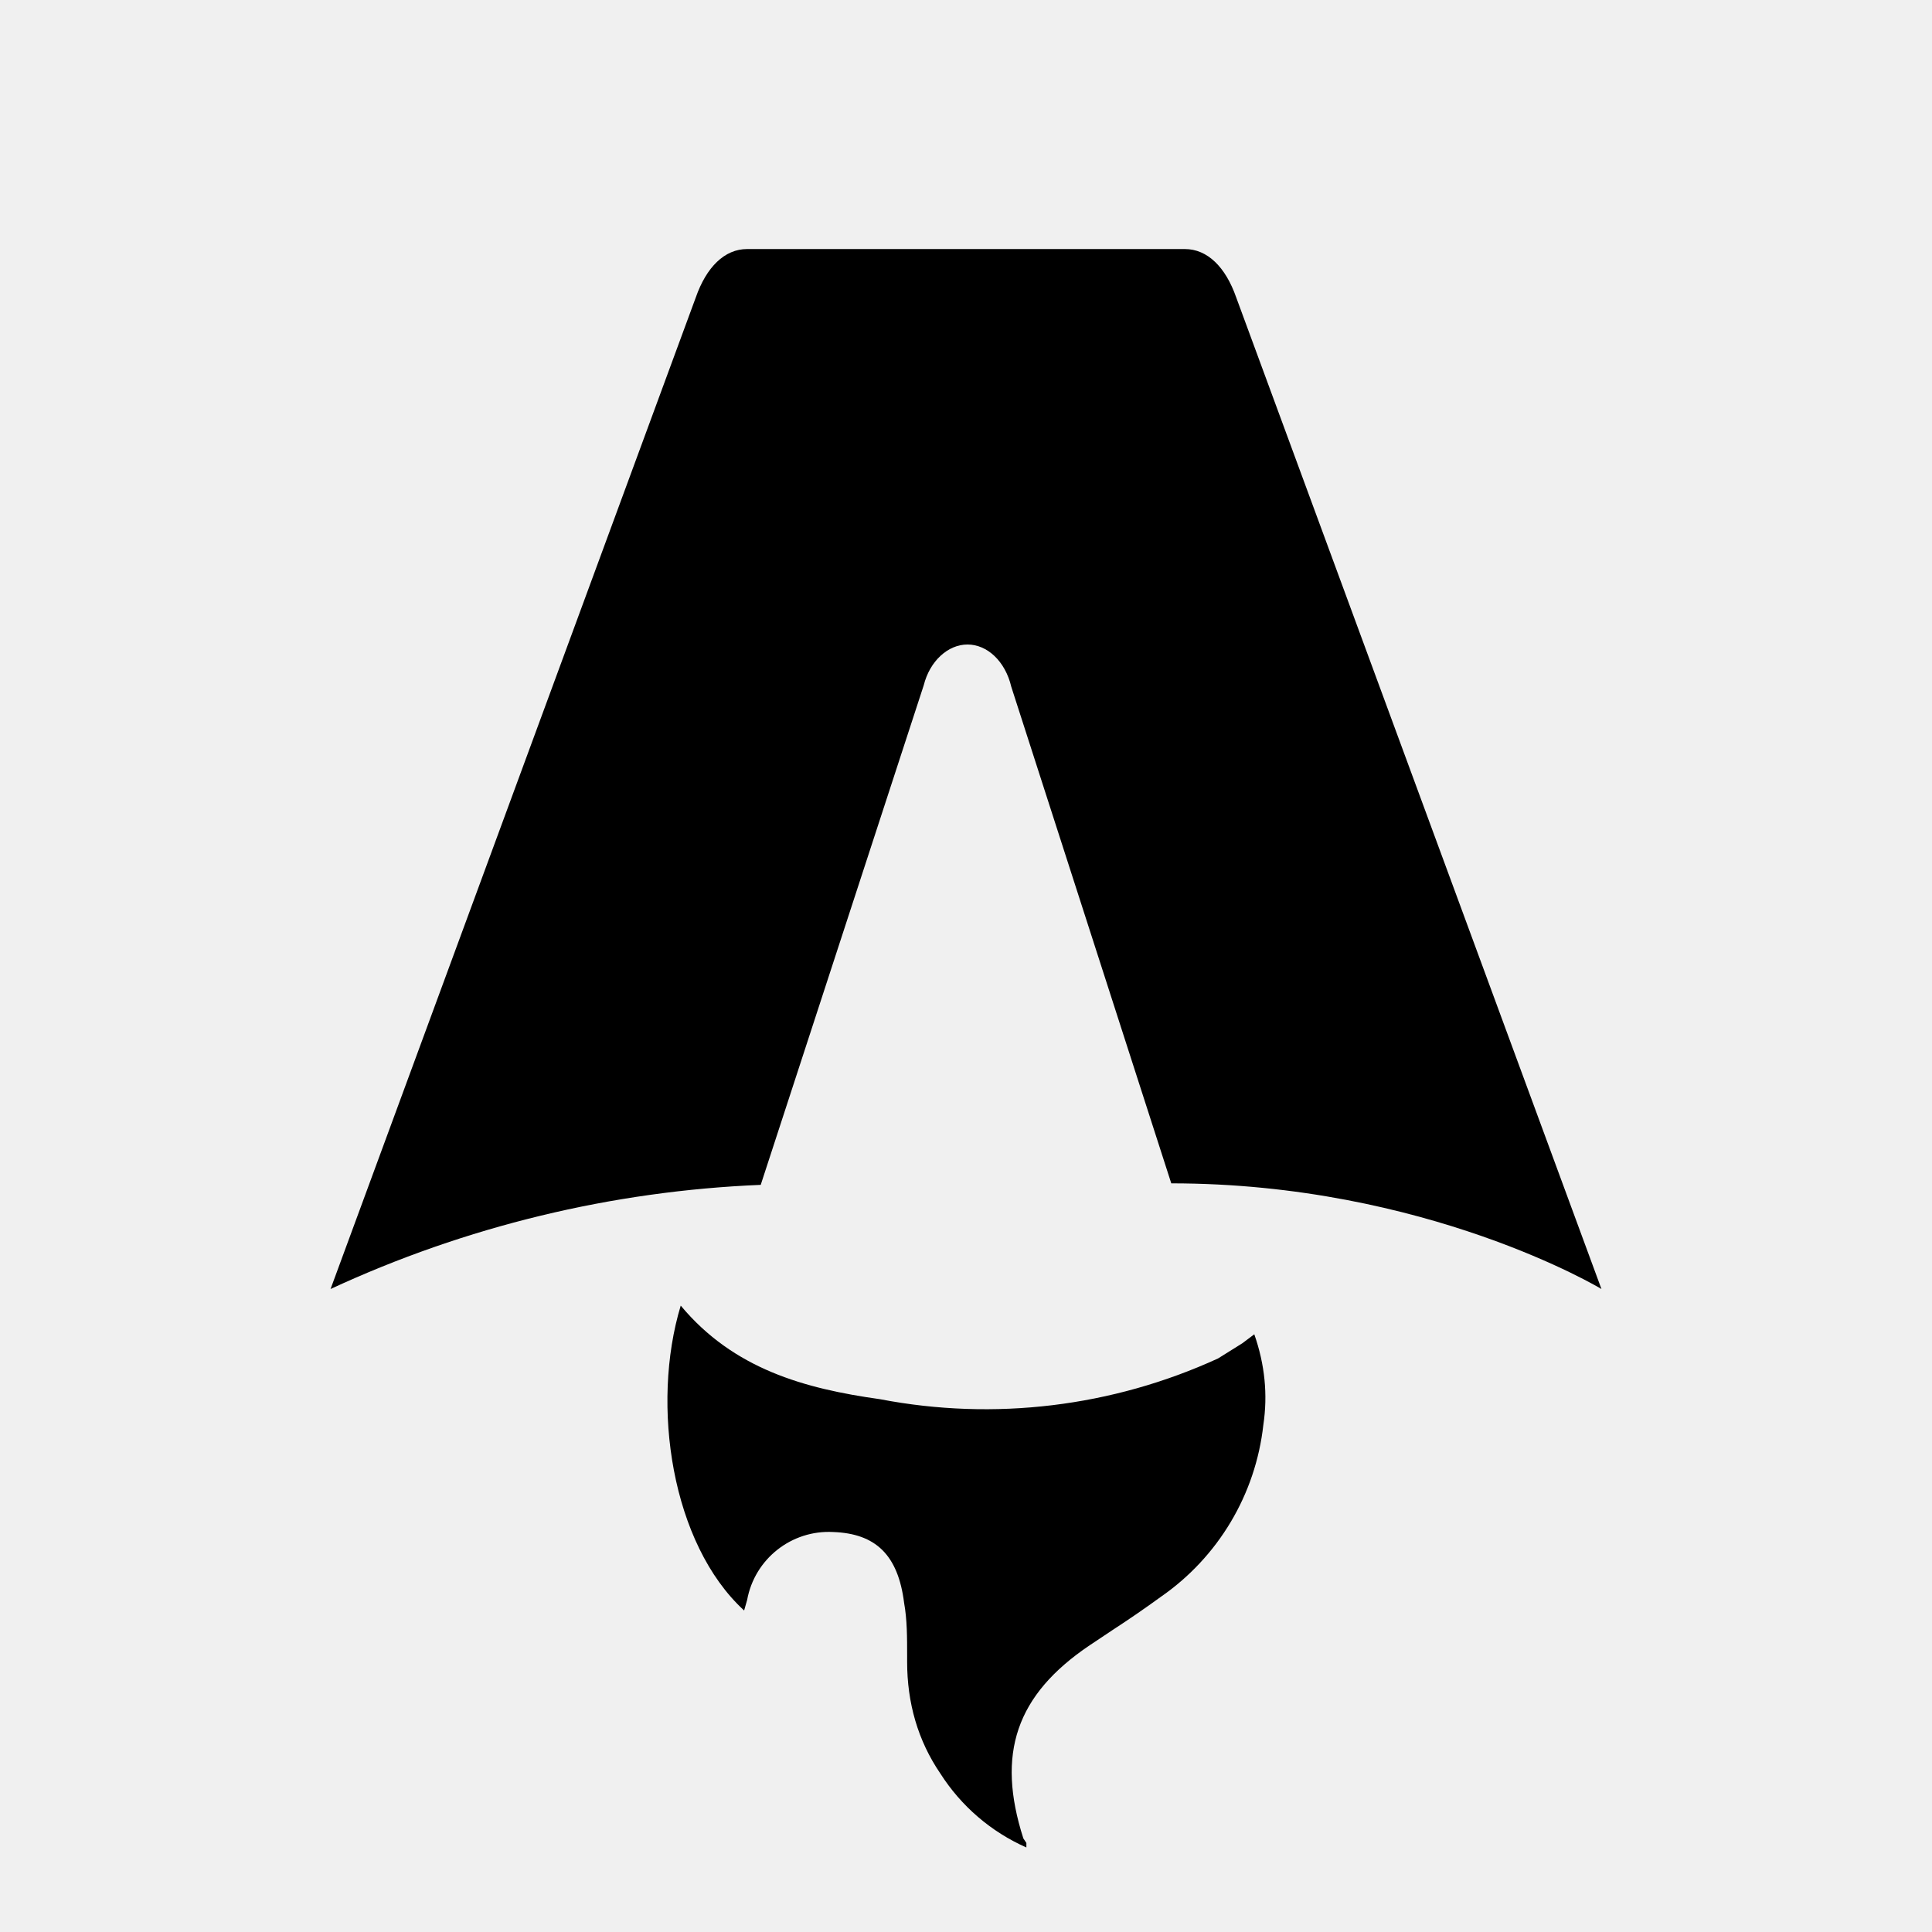
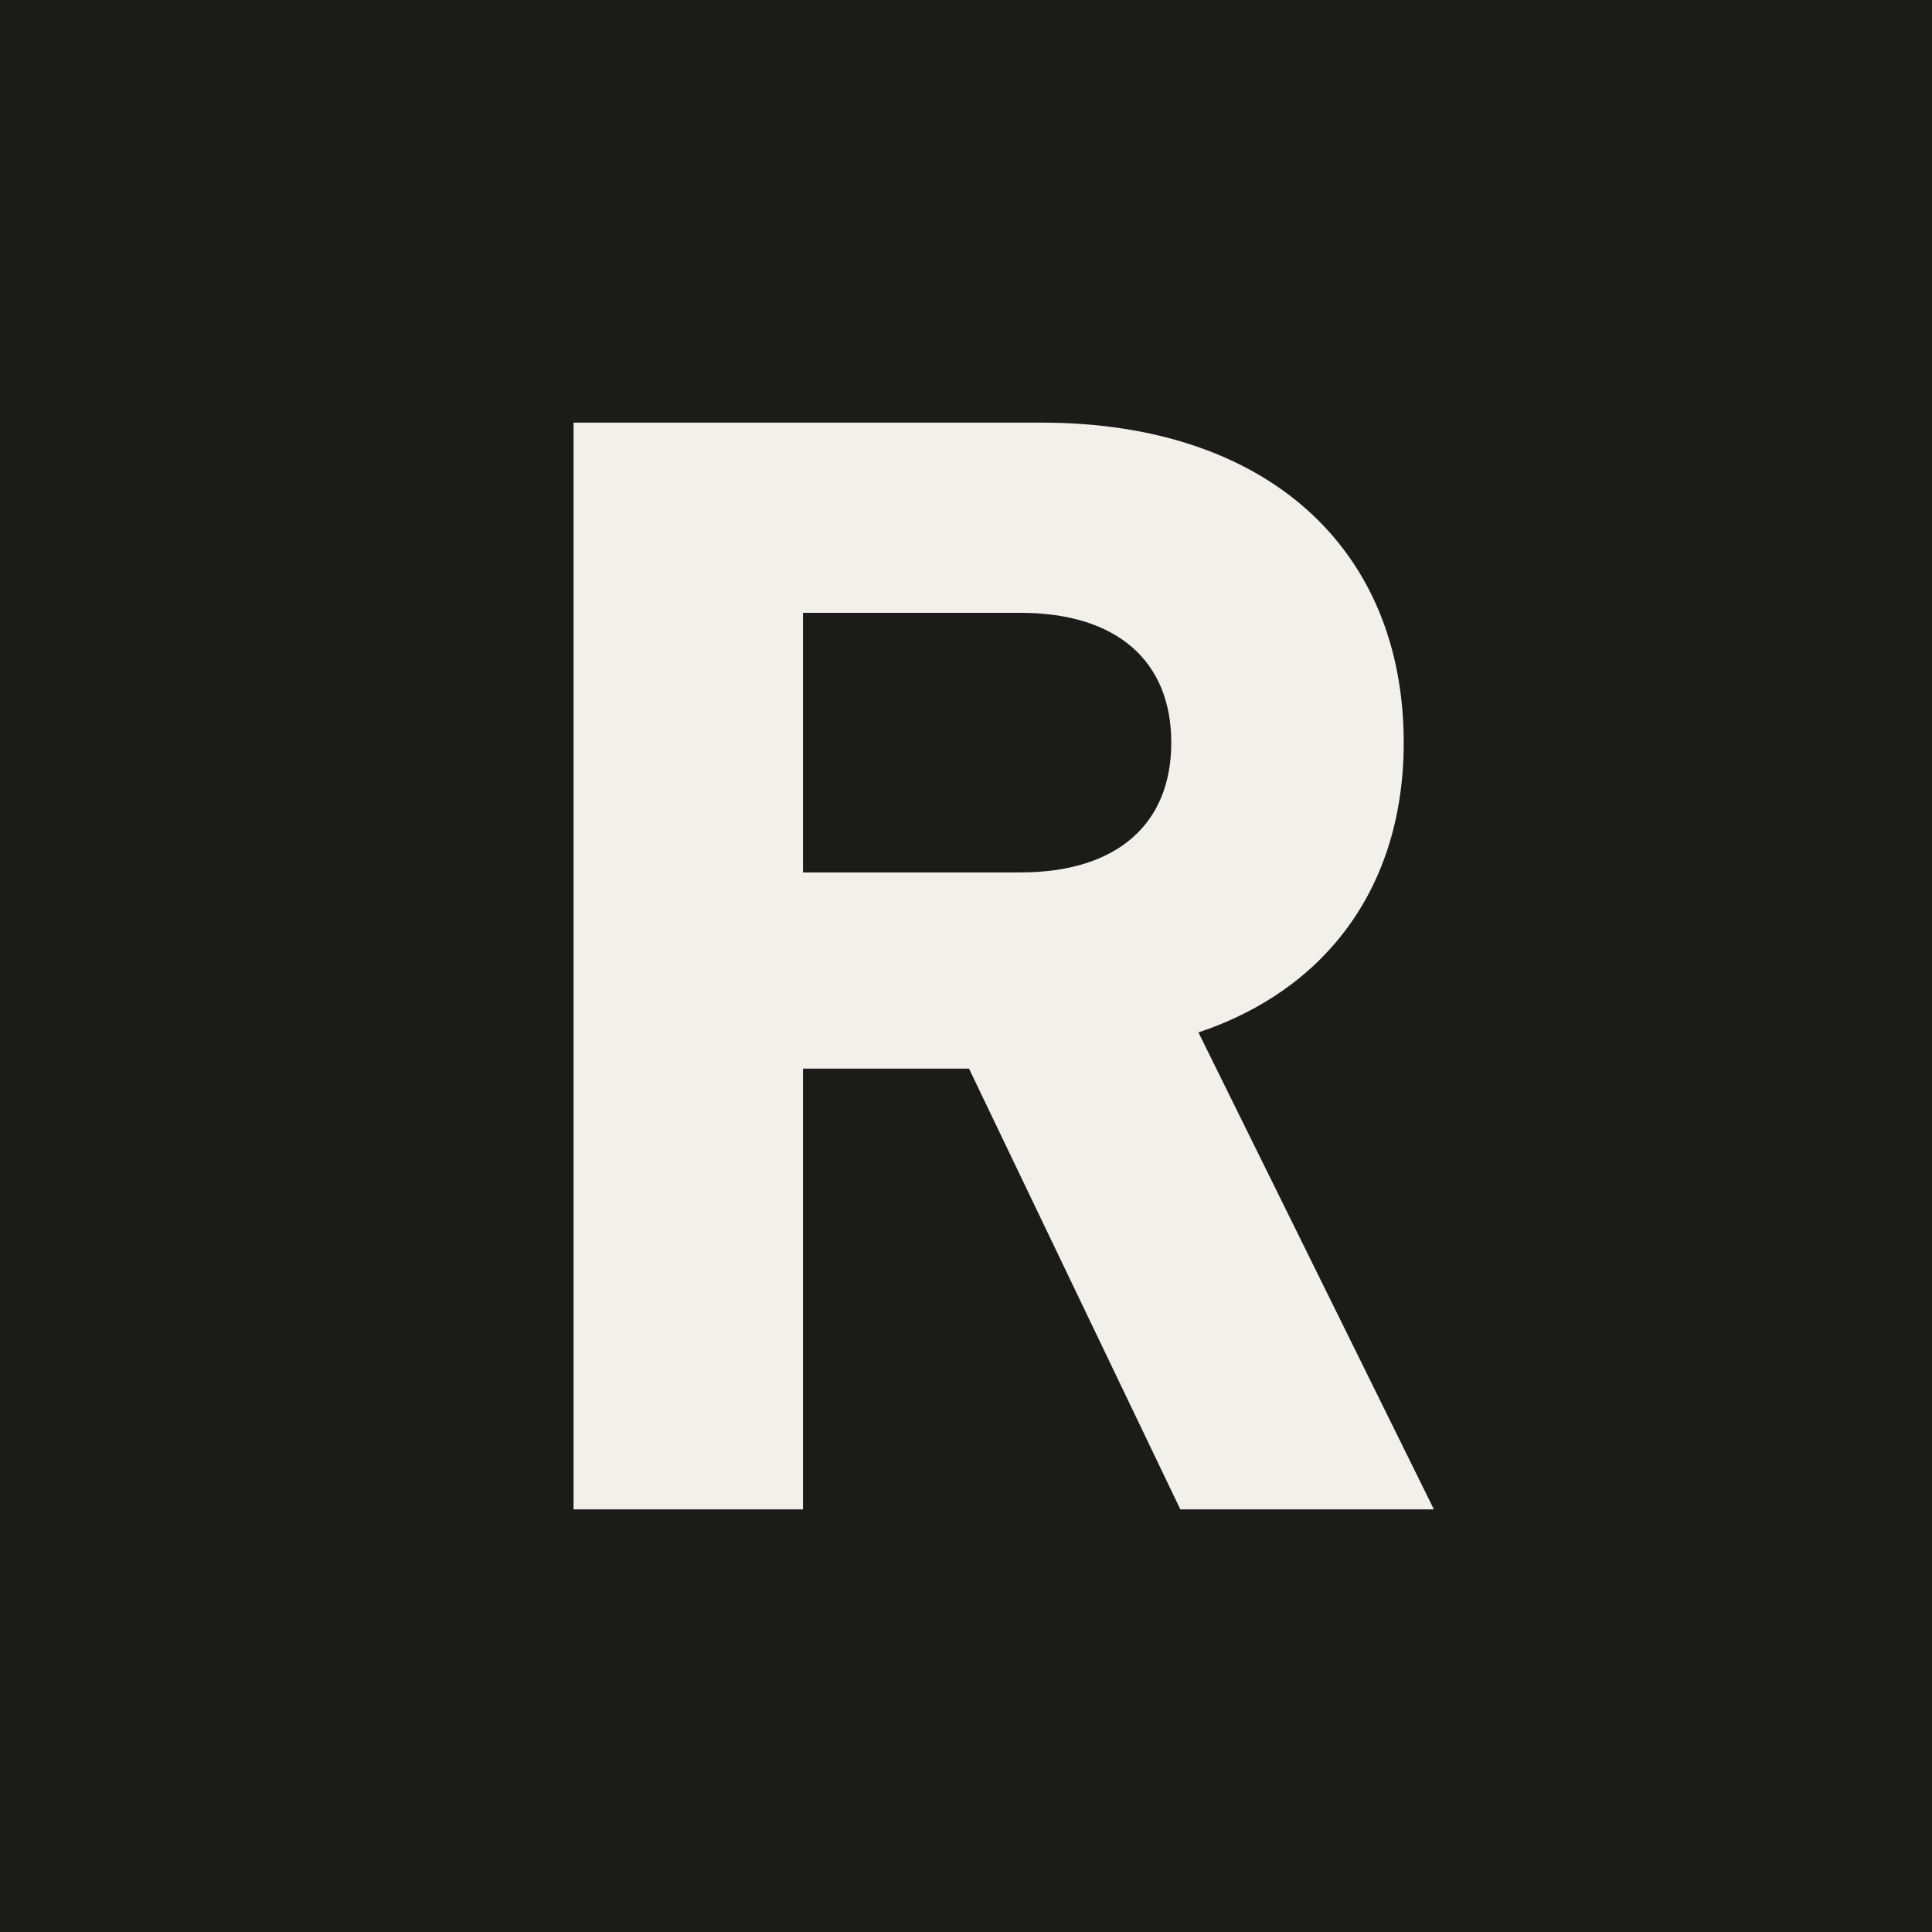
- <svg xmlns="http://www.w3.org/2000/svg" fill="none" viewBox="0 0 128 128">
-   <path d="M50.4 78.5a75.1 75.1 0 0 0-28.5 6.9l24.2-65.7c.7-2 1.9-3.2 3.4-3.2h29c1.5 0 2.7 1.2 3.4 3.2l24.2 65.7s-11.6-7-28.5-7L67 45.5c-.4-1.7-1.6-2.8-2.9-2.8-1.3 0-2.5 1.1-2.9 2.7L50.4 78.5Zm-1.1 28.2Zm-4.2-20.2c-2 6.6-.6 15.8 4.2 20.2a17.5 17.5 0 0 1 .2-.7 5.5 5.5 0 0 1 5.7-4.5c2.8.1 4.3 1.5 4.7 4.7.2 1.1.2 2.3.2 3.5v.4c0 2.7.7 5.2 2.2 7.4a13 13 0 0 0 5.7 4.9v-.3l-.2-.3c-1.8-5.6-.5-9.5 4.4-12.8l1.5-1a73 73 0 0 0 3.2-2.2 16 16 0 0 0 6.8-11.4c.3-2 .1-4-.6-6l-.8.6-1.6 1a37 37 0 0 1-22.4 2.7c-5-.7-9.7-2-13.2-6.2Z" />
-   <style>
-         path { fill: #000; }
-         @media (prefers-color-scheme: dark) {
-             path { fill: #FFF; }
-         }
-     </style>
+ <svg xmlns="http://www.w3.org/2000/svg" viewBox="0 0 64 64">
+   <rect width="64" height="64" fill="#1b1b19" />
+   <path d="M19 50V14h15.5c7.5 0 12 4.2 12 10.6 0 4.8-2.6 8.2-6.8 9.6L47.5 50h-8.4l-7-14.6H26.6V50zm7.6-21.1h7.2c3.2 0 5-1.6 5-4.3s-1.8-4.3-5-4.3h-7.2z" fill="#f2f0ea" />
+   <path d="M52 8h4v4" fill="none" stroke="oklch(0.65 0.195 42)" stroke-width="2.5" />
+   <path d="M8 52v4h4" fill="none" stroke="oklch(0.65 0.195 42)" stroke-width="2.5" />
</svg>
